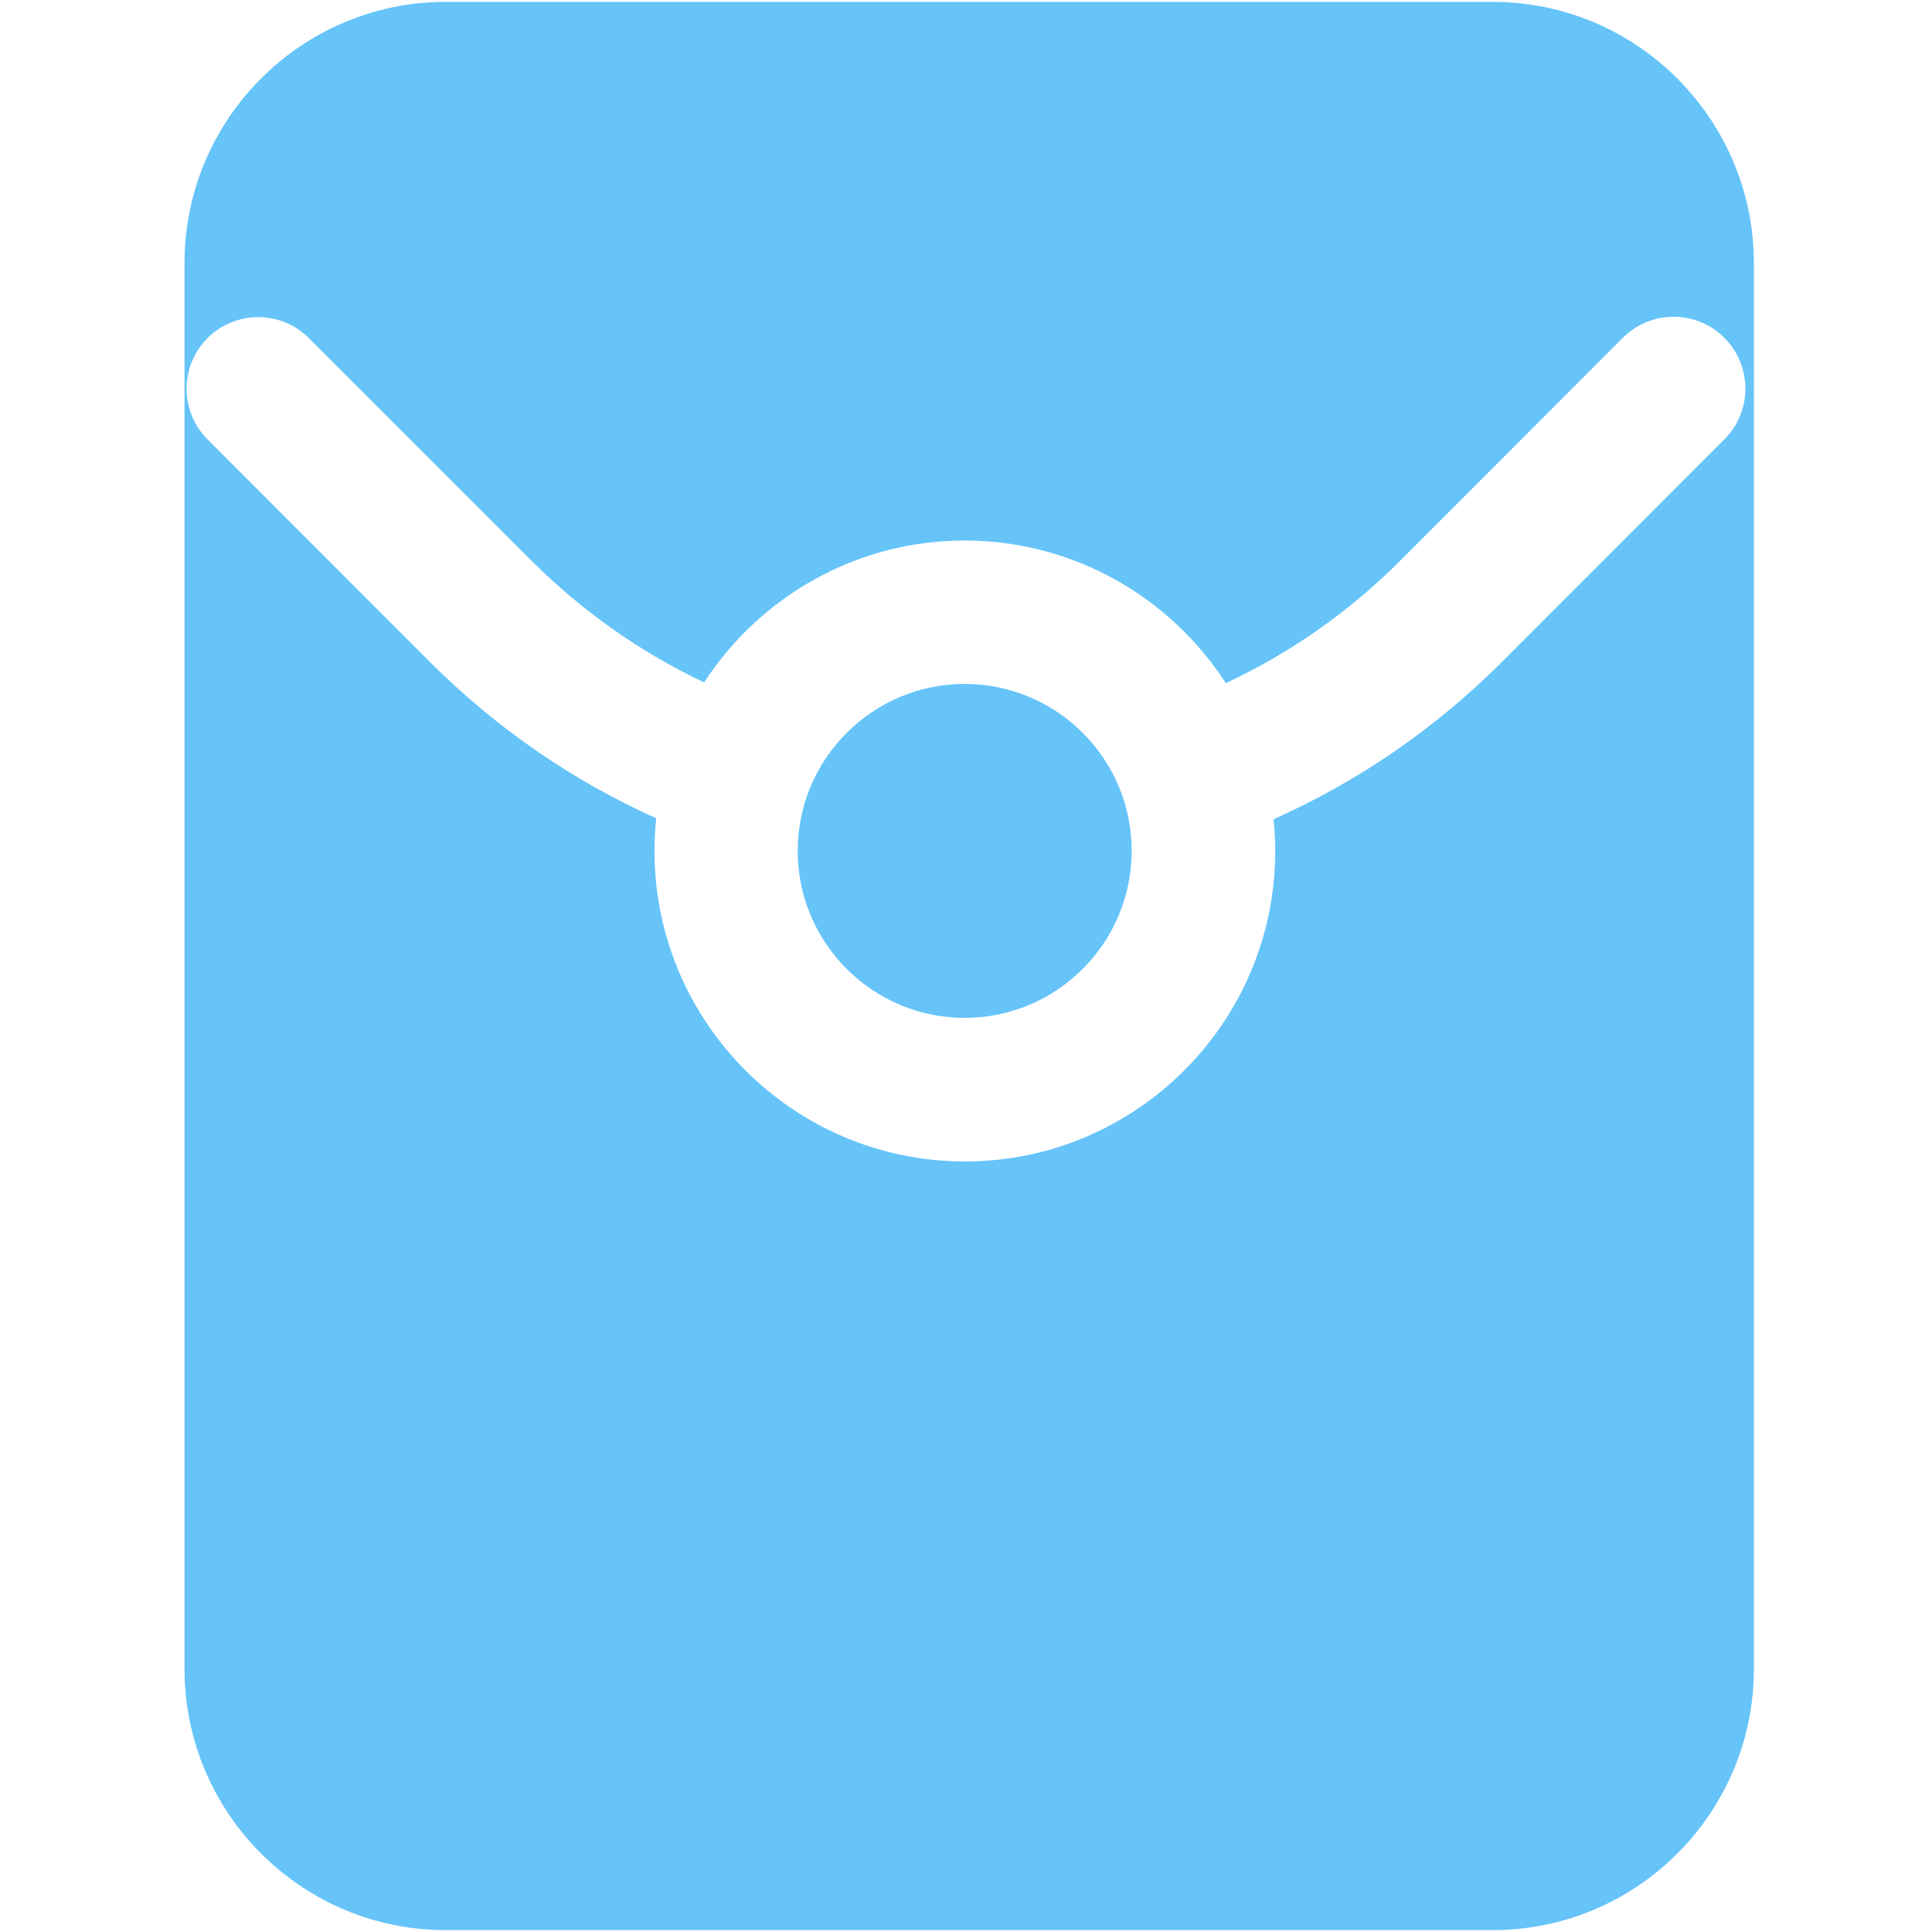
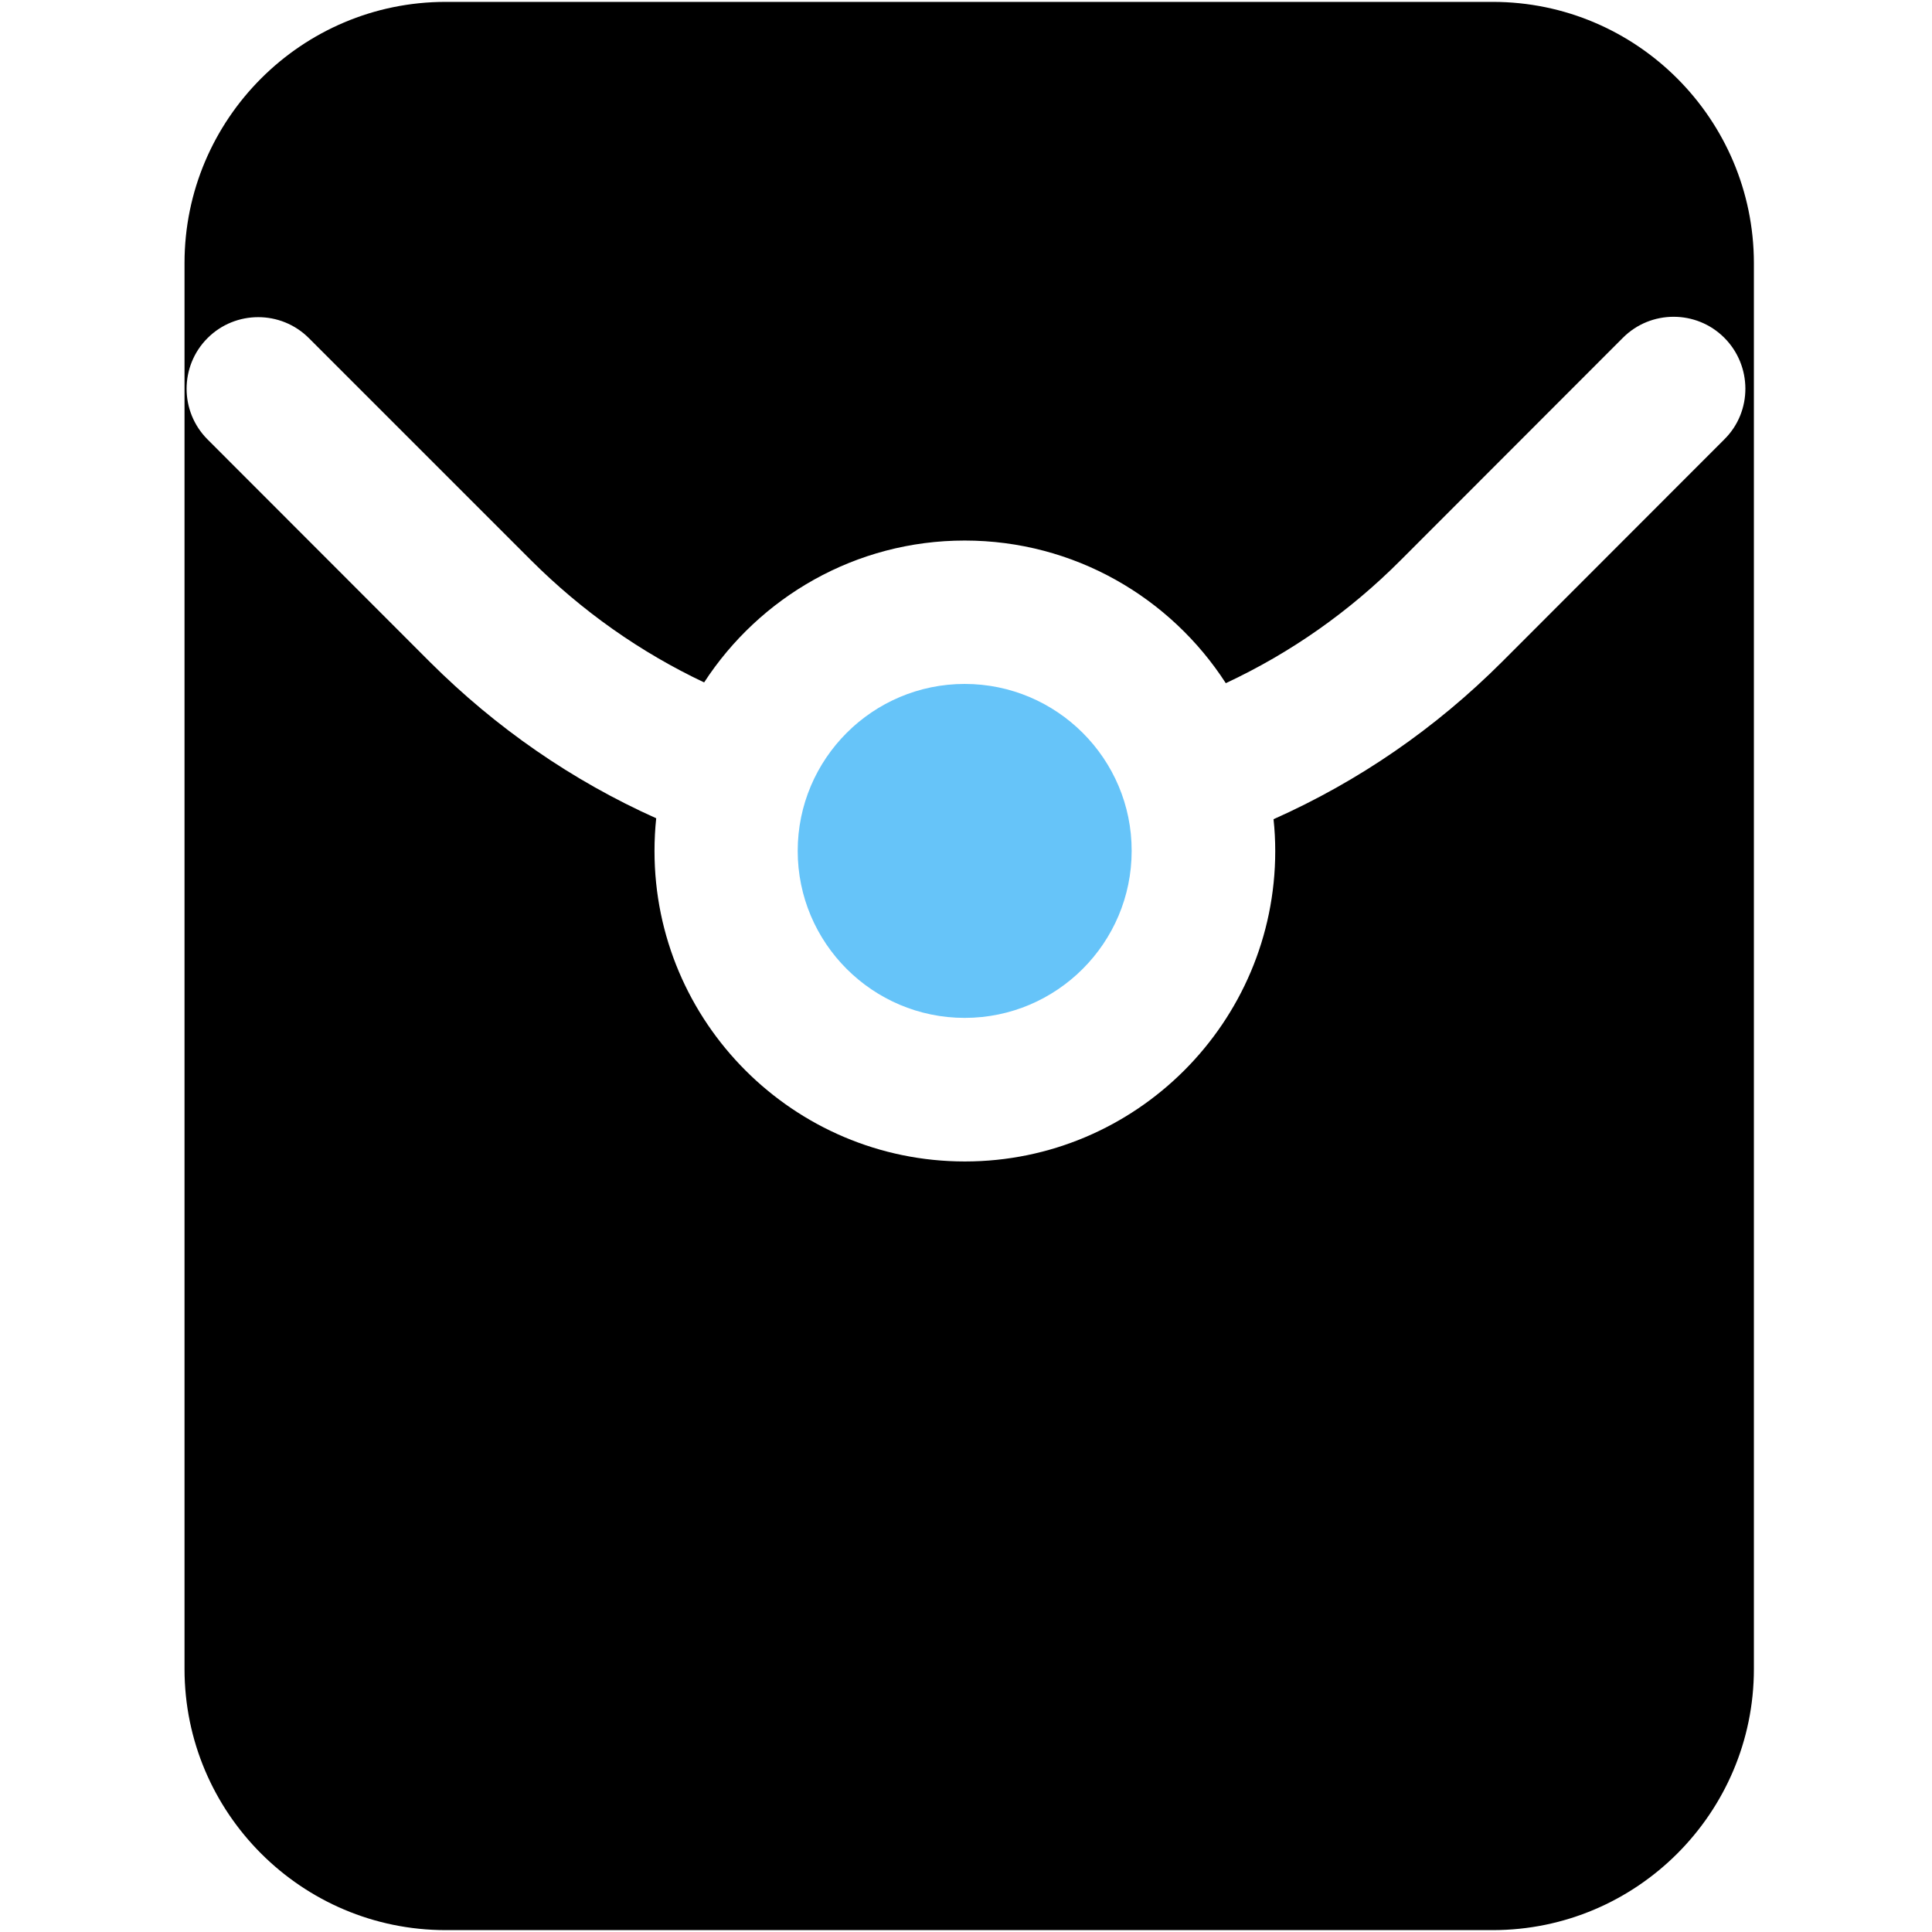
<svg xmlns="http://www.w3.org/2000/svg" t="1622182357989" class="icon" viewBox="0 0 1024 1024" version="1.1" p-id="2548" width="200" height="200">
  <defs>
    <style type="text/css" />
  </defs>
  <path d="M511.3 362.5c-48.8 0-88.5 39.7-88.5 88.5s39.7 88.5 88.5 88.5 88.5-39.7 88.5-88.5c0.1-48.8-39.7-88.5-88.5-88.5z" fill="#66c4f9" p-id="2549" />
-   <path d="M791.2 1h-555C159.9 1 97.8 63.1 97.8 139.4v745.2c0 76.3 62.1 138.4 138.4 138.4h555c76.3 0 138.4-62.1 138.4-138.4V139.4C929.5 63.1 867.5 1 791.2 1zM914 232.8L796.2 350.7c-35.4 35.4-76.1 63.4-121.2 83.5 0.6 5.5 0.9 11.2 0.9 16.9 0 90.7-73.8 164.5-164.5 164.5s-164.5-73.8-164.5-164.5c0-5.9 0.3-11.7 0.9-17.4-44.6-20-84.9-47.9-119.9-82.8L110 232.9c-14.8-14.8-14.8-38.9 0-53.7 14.8-14.8 38.9-14.8 53.7 0L281.5 297c27 26.9 57.7 48.6 91.7 64.7 29.4-45.2 80.3-75.2 138.1-75.2 58 0 109.1 30.2 138.4 75.6 34.4-16.1 65.5-37.9 92.7-65.2L860.2 179c14.8-14.8 38.9-14.8 53.7 0s15 39 0.1 53.8z" fill="#66c4f9" p-id="2550" />
+   <path d="M791.2 1h-555C159.9 1 97.8 63.1 97.8 139.4v745.2c0 76.3 62.1 138.4 138.4 138.4h555c76.3 0 138.4-62.1 138.4-138.4V139.4C929.5 63.1 867.5 1 791.2 1zM914 232.8L796.2 350.7c-35.4 35.4-76.1 63.4-121.2 83.5 0.6 5.5 0.9 11.2 0.9 16.9 0 90.7-73.8 164.5-164.5 164.5s-164.5-73.8-164.5-164.5c0-5.9 0.3-11.7 0.9-17.4-44.6-20-84.9-47.9-119.9-82.8L110 232.9c-14.8-14.8-14.8-38.9 0-53.7 14.8-14.8 38.9-14.8 53.7 0L281.5 297c27 26.9 57.7 48.6 91.7 64.7 29.4-45.2 80.3-75.2 138.1-75.2 58 0 109.1 30.2 138.4 75.6 34.4-16.1 65.5-37.9 92.7-65.2L860.2 179c14.8-14.8 38.9-14.8 53.7 0s15 39 0.1 53.8z" p-id="2550" />
</svg>
